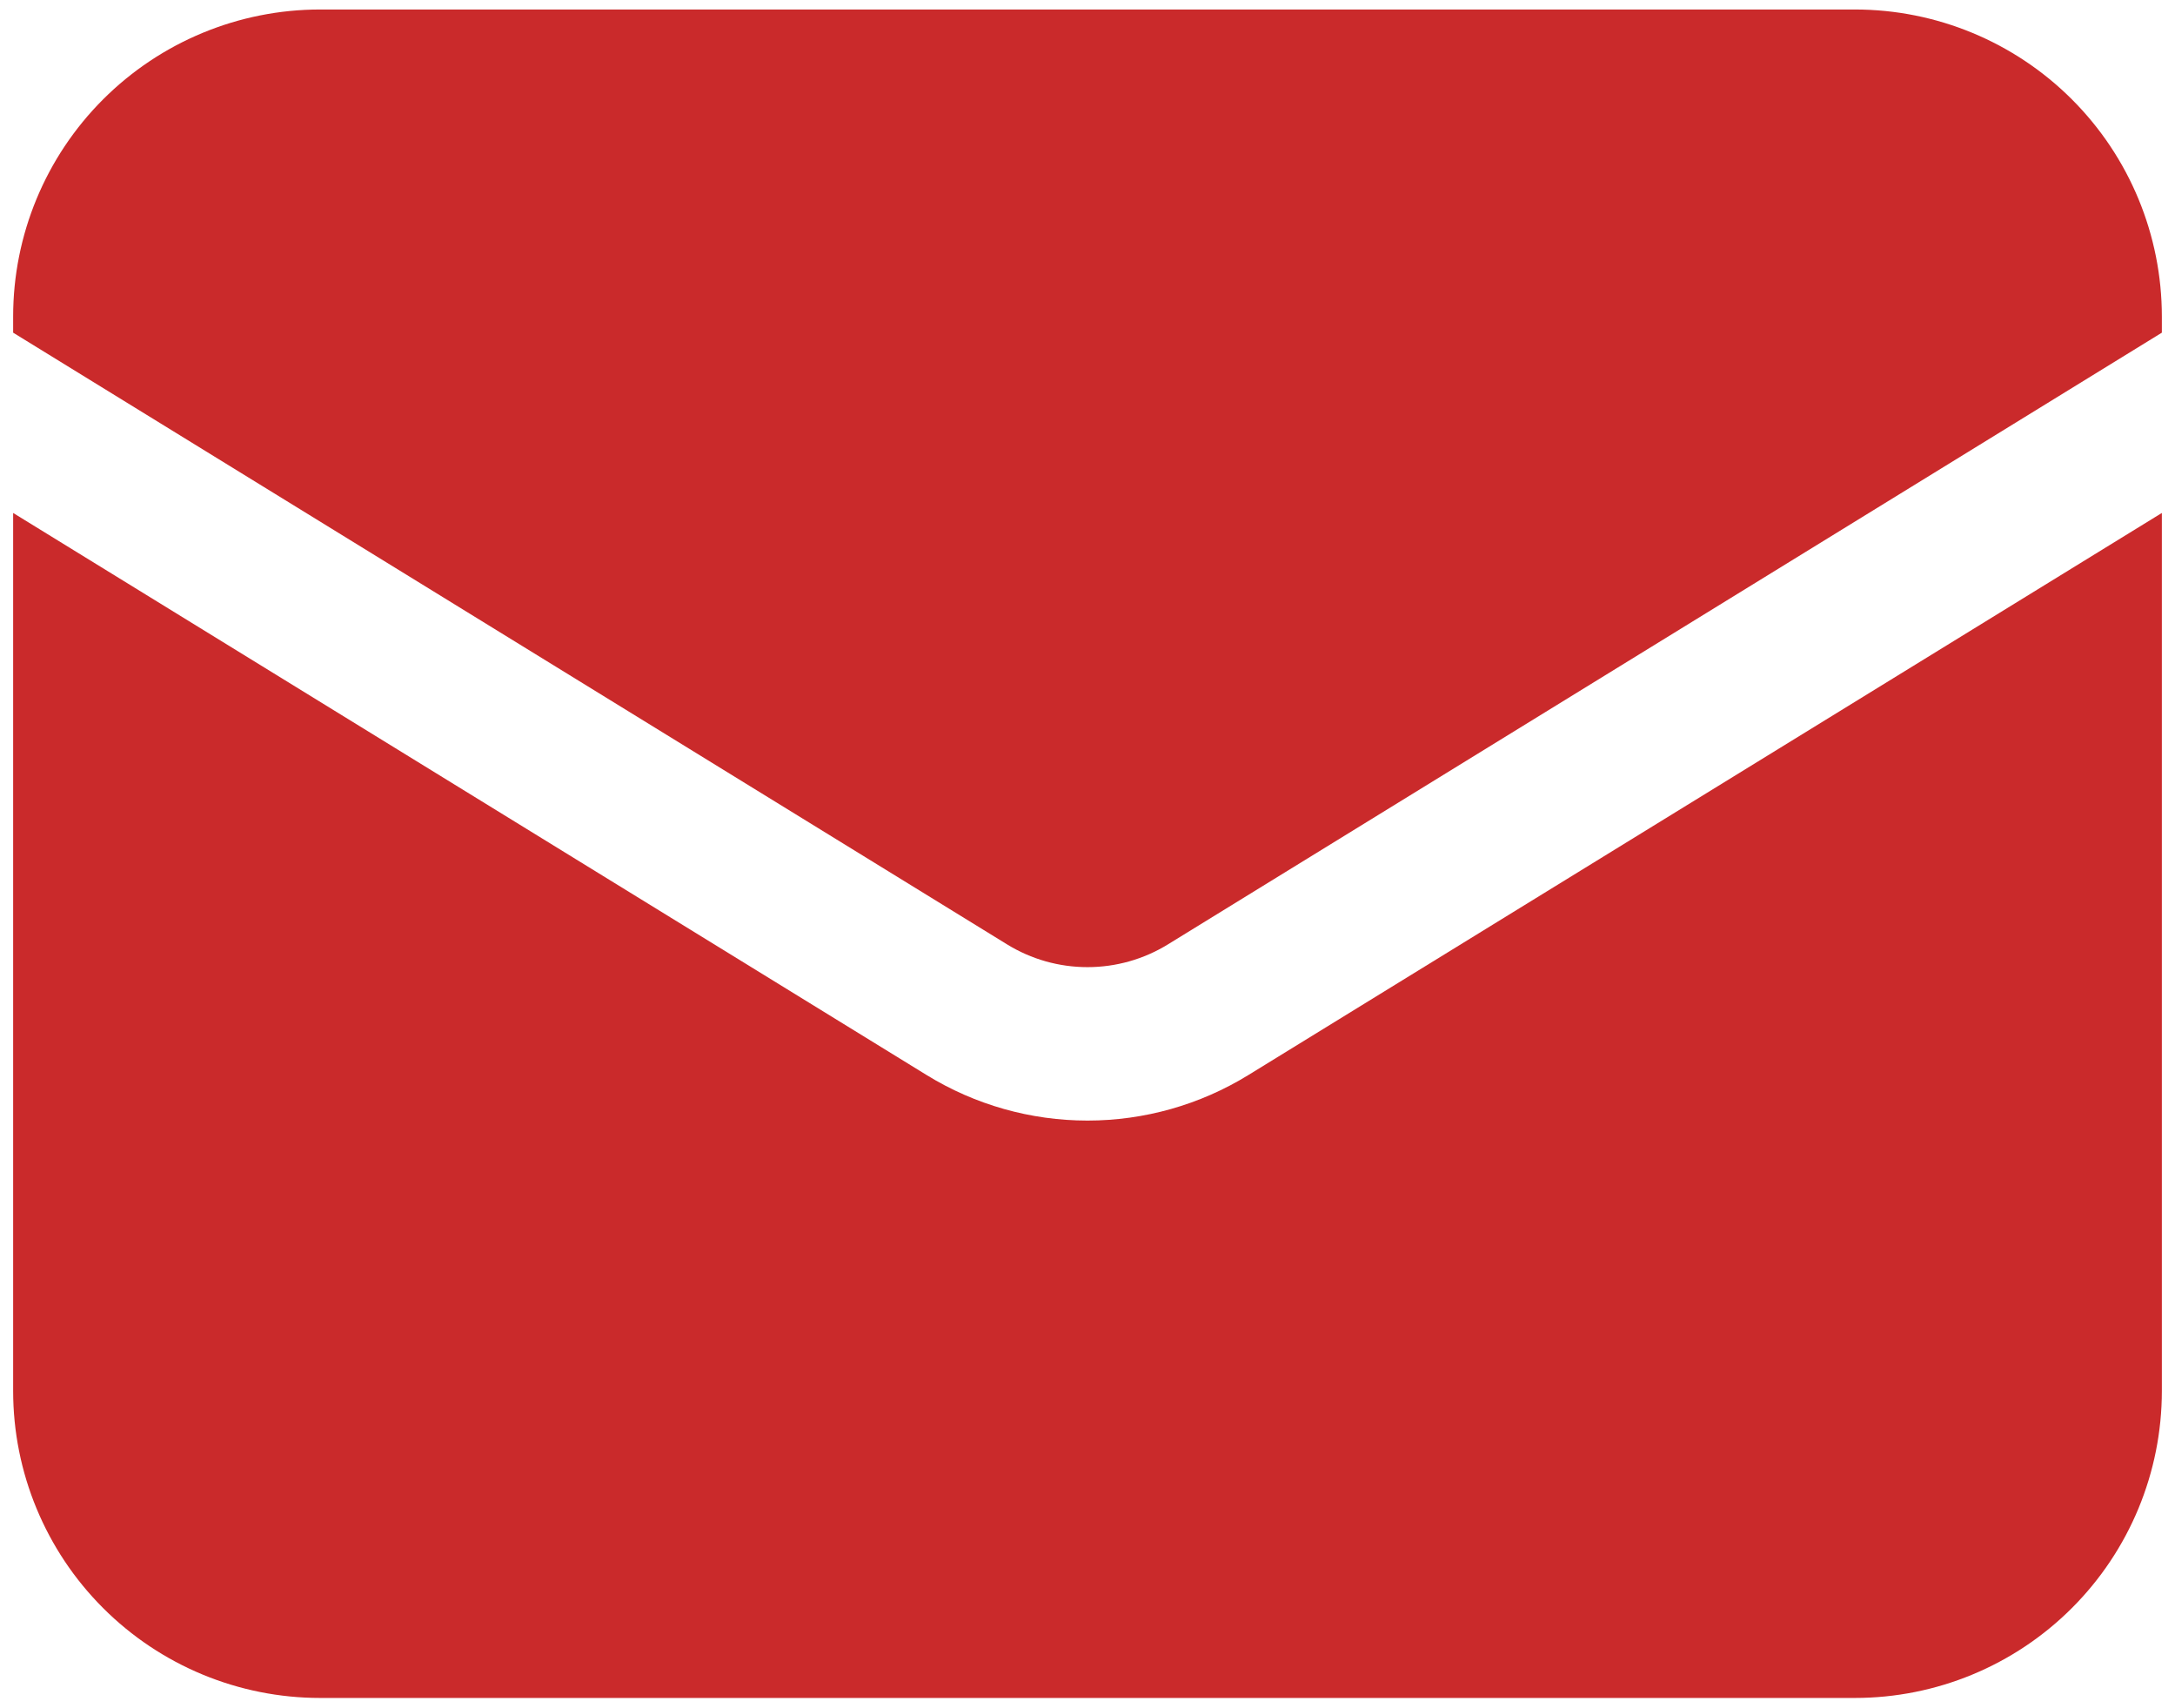
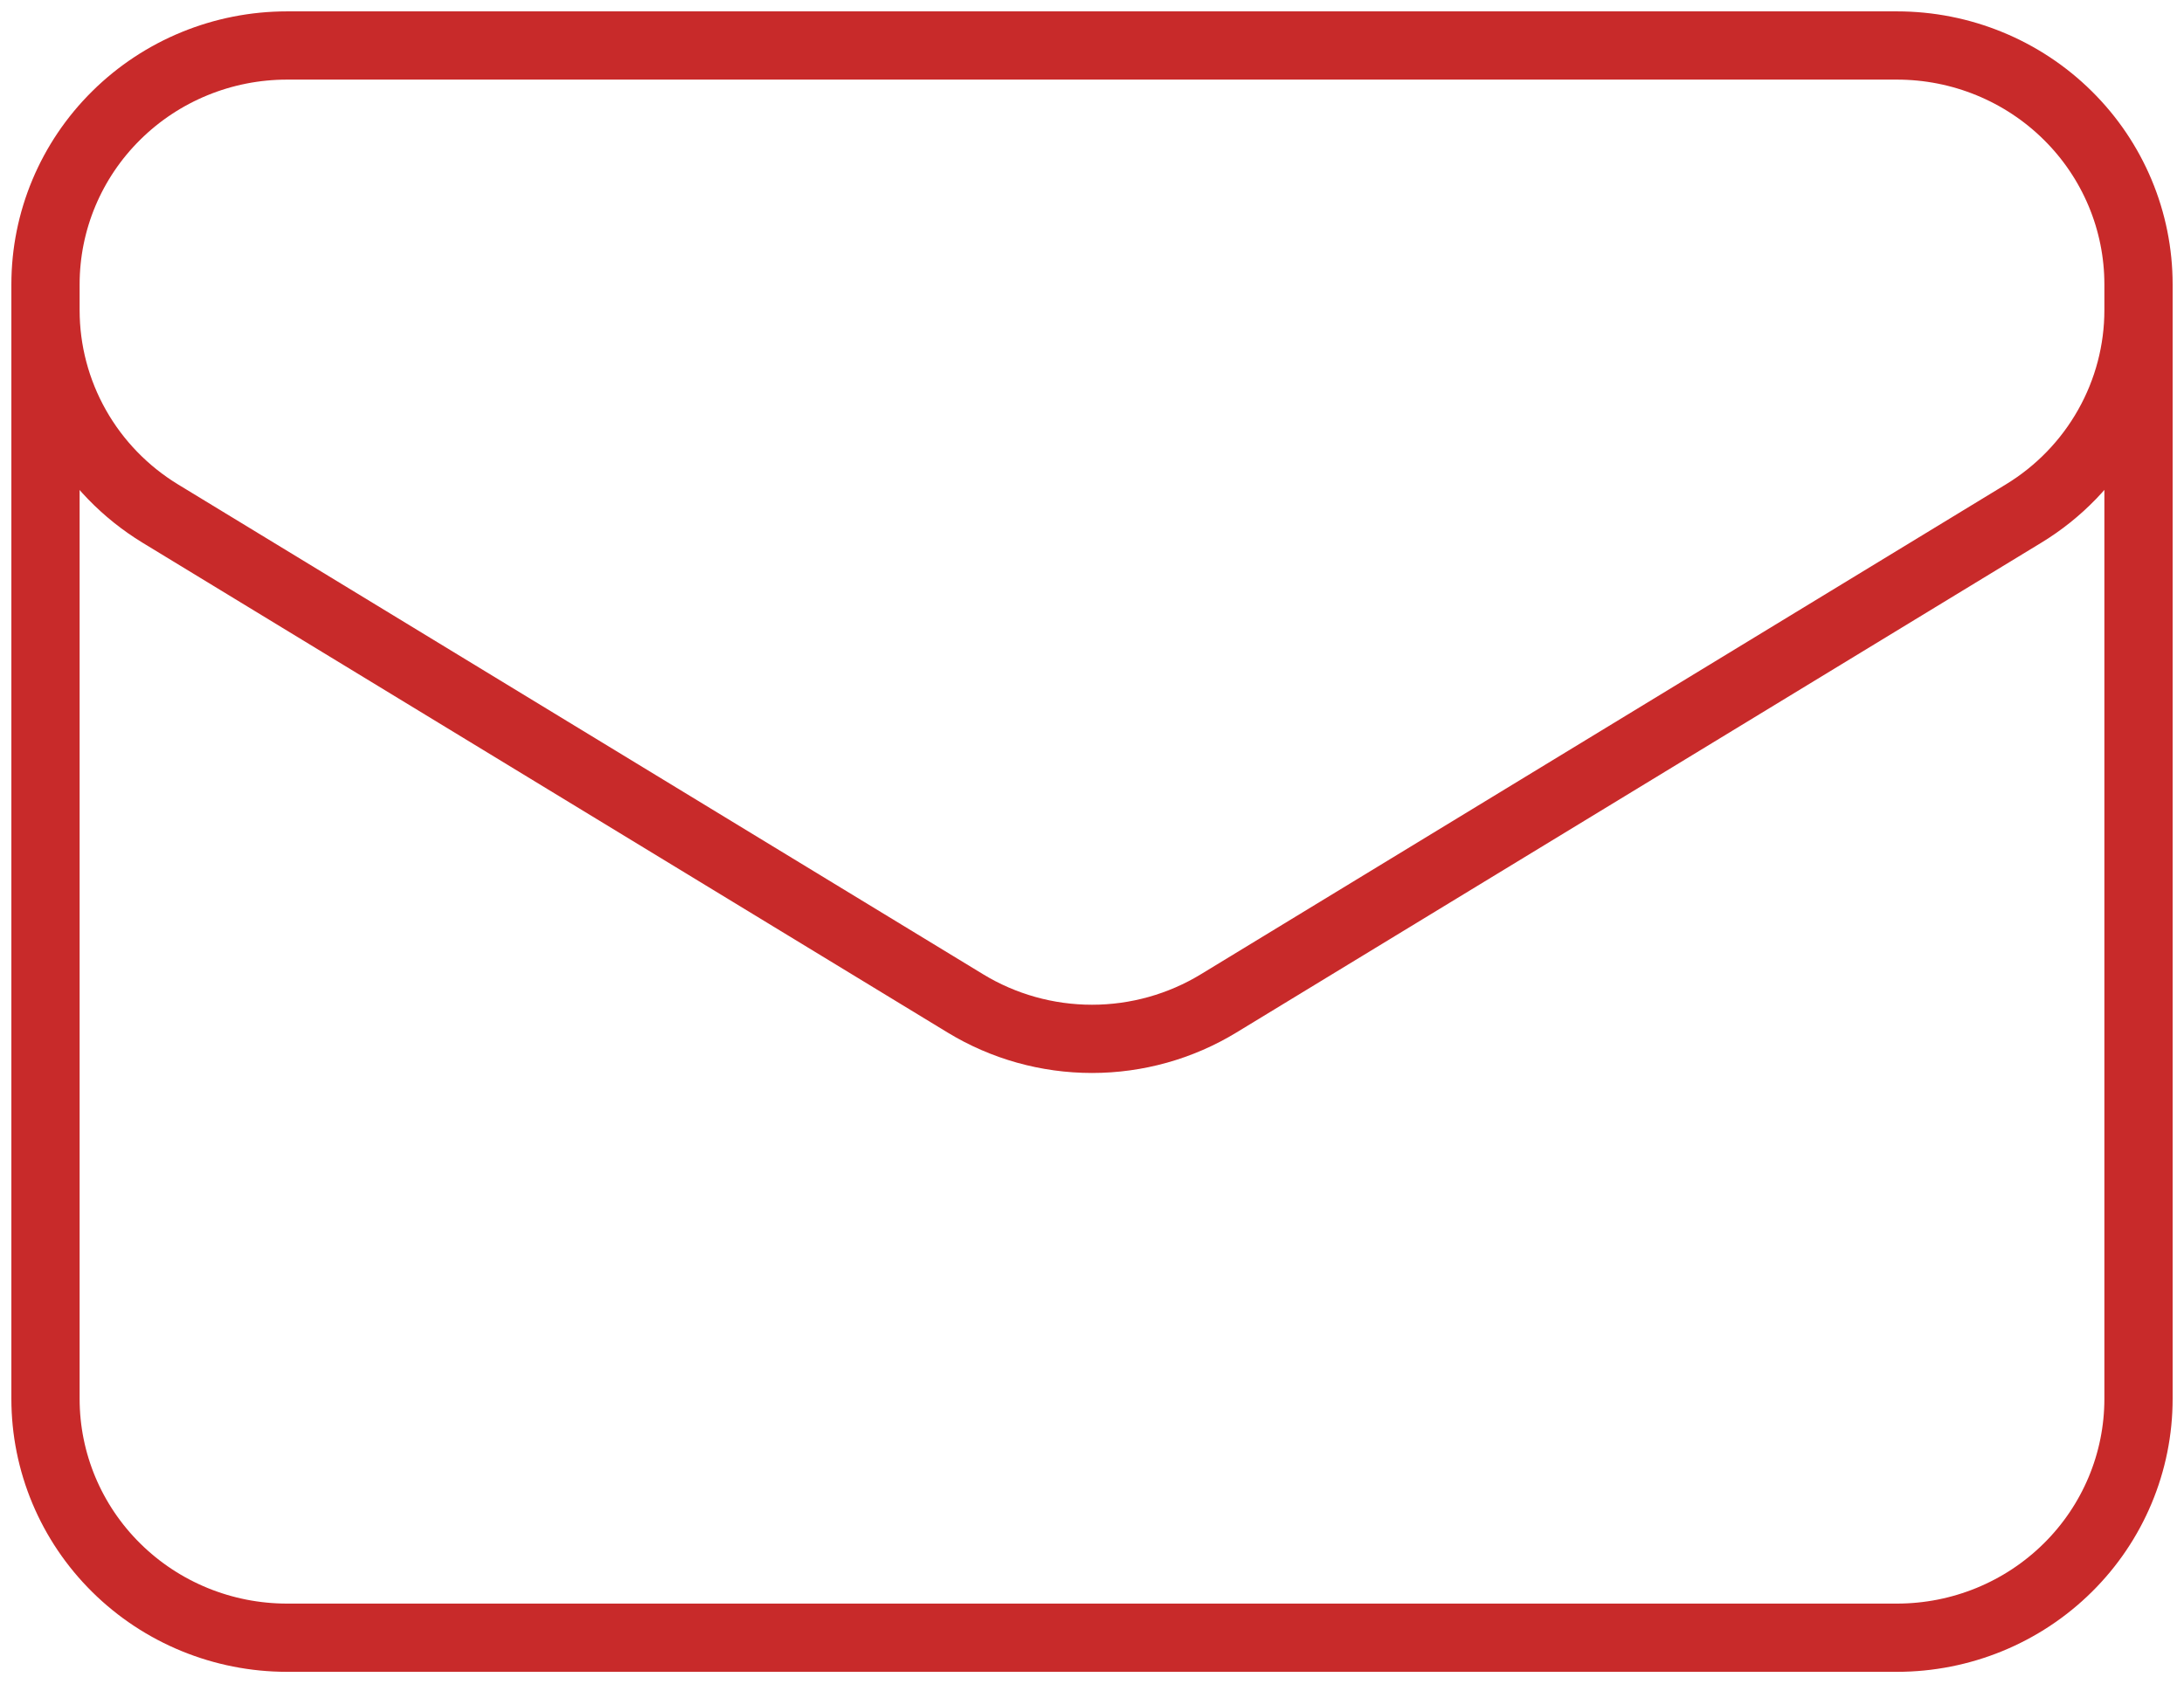
- <svg xmlns="http://www.w3.org/2000/svg" width="93" height="73" viewBox="0 0 93 73" fill="none">
-   <path d="M0.562 21.931V59.469C0.562 62.95 1.945 66.288 4.407 68.749C6.868 71.211 10.207 72.594 13.688 72.594H79.312C82.793 72.594 86.132 71.211 88.593 68.749C91.055 66.288 92.438 62.95 92.438 59.469V21.931L53.377 45.963C51.309 47.236 48.928 47.909 46.5 47.909C44.072 47.909 41.691 47.236 39.623 45.963L0.562 21.931Z" fill="#CA2A2B" />
-   <path d="M92.438 14.223V13.531C92.438 10.05 91.055 6.712 88.593 4.25C86.132 1.789 82.793 0.406 79.312 0.406H13.688C10.207 0.406 6.868 1.789 4.407 4.25C1.945 6.712 0.562 10.05 0.562 13.531V14.223L43.061 40.376C44.095 41.013 45.286 41.349 46.5 41.349C47.714 41.349 48.905 41.013 49.939 40.376L92.438 14.223Z" fill="#CA2A2B" />
+ <svg xmlns="http://www.w3.org/2000/svg" width="48" height="37" viewBox="0 0 48 37" fill="none">
+   <path d="M47 6.25V30.75C47 32.142 46.441 33.478 45.445 34.462C44.45 35.447 43.1 36 41.692 36H6.308C4.9 36 3.55 35.447 2.555 34.462C1.559 33.478 1 32.142 1 30.75V6.25M47 6.25C47 4.858 46.441 3.522 45.445 2.538C44.45 1.553 43.1 1 41.692 1H6.308C4.9 1 3.55 1.553 2.555 2.538C1.559 3.522 1 4.858 1 6.25M47 6.25V6.817C47 7.713 46.768 8.595 46.326 9.377C45.885 10.16 45.248 10.818 44.476 11.288L26.784 22.056C25.947 22.566 24.983 22.836 24 22.836C23.017 22.836 22.053 22.566 21.216 22.056L3.524 11.29C2.753 10.82 2.115 10.162 1.674 9.38C1.232 8.597 1 7.716 1 6.819V6.25" stroke="#C82A2A" stroke-width="1.5" stroke-linecap="round" stroke-linejoin="round" />
</svg>
